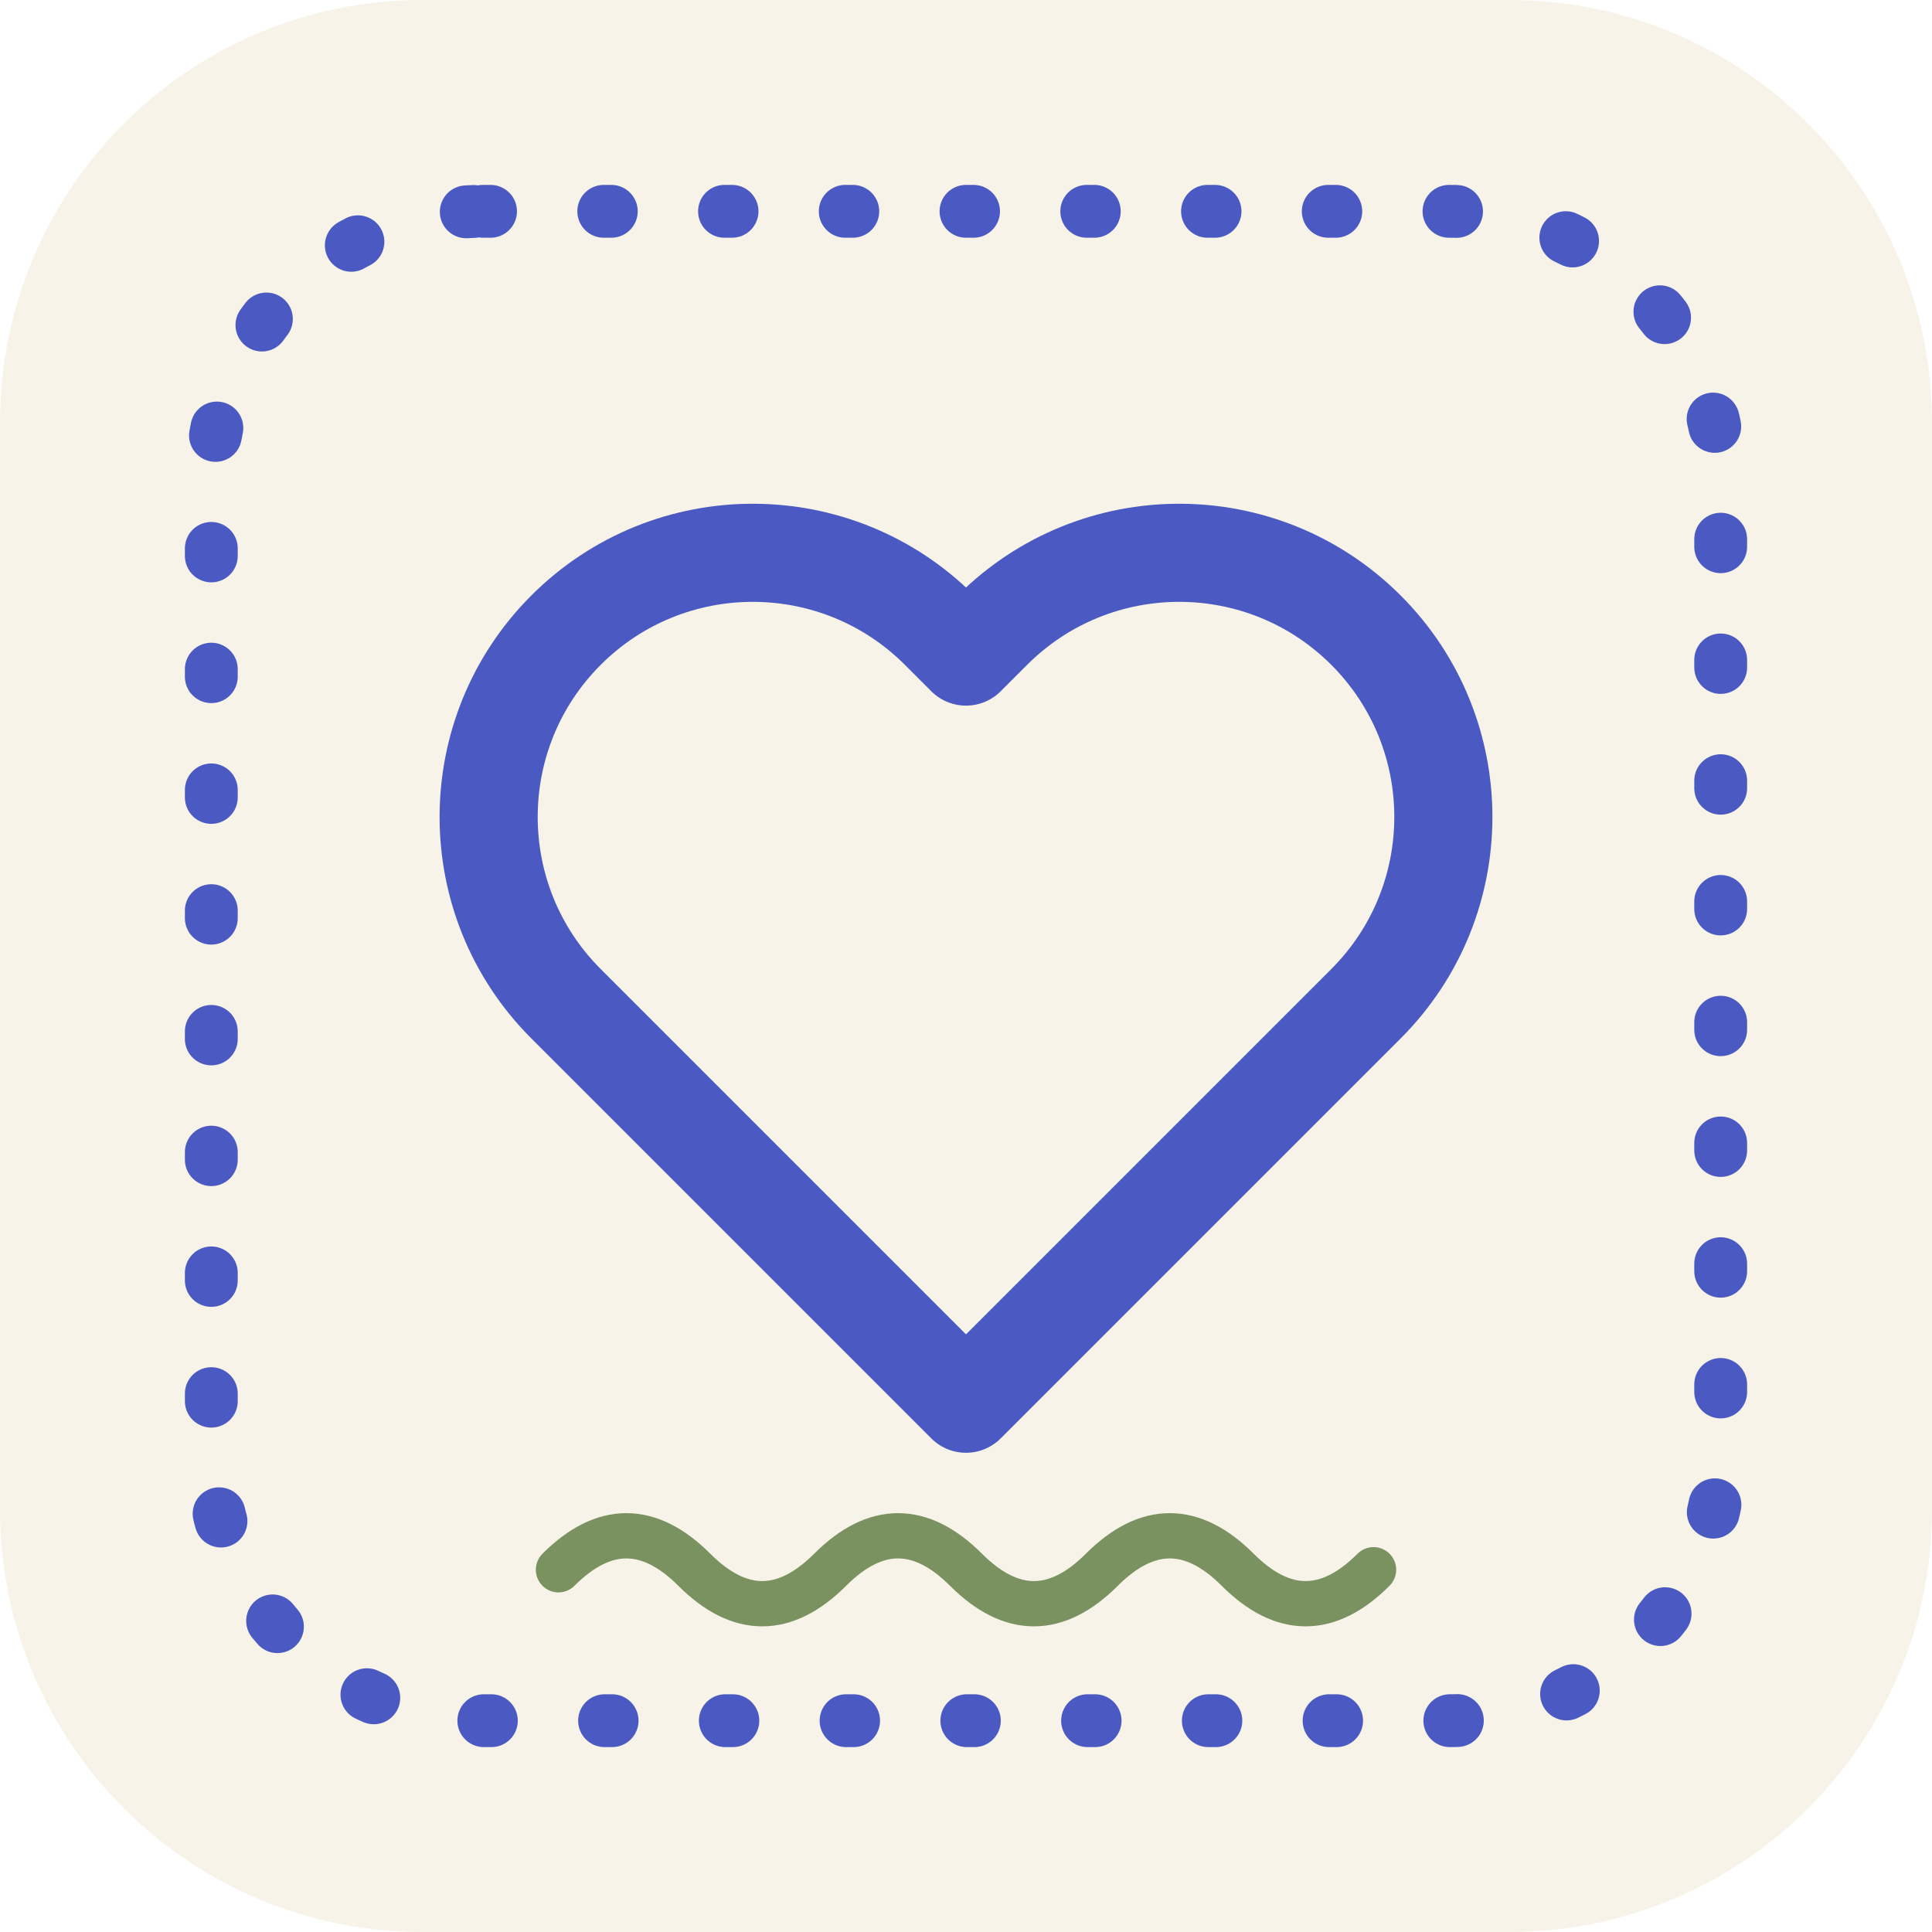
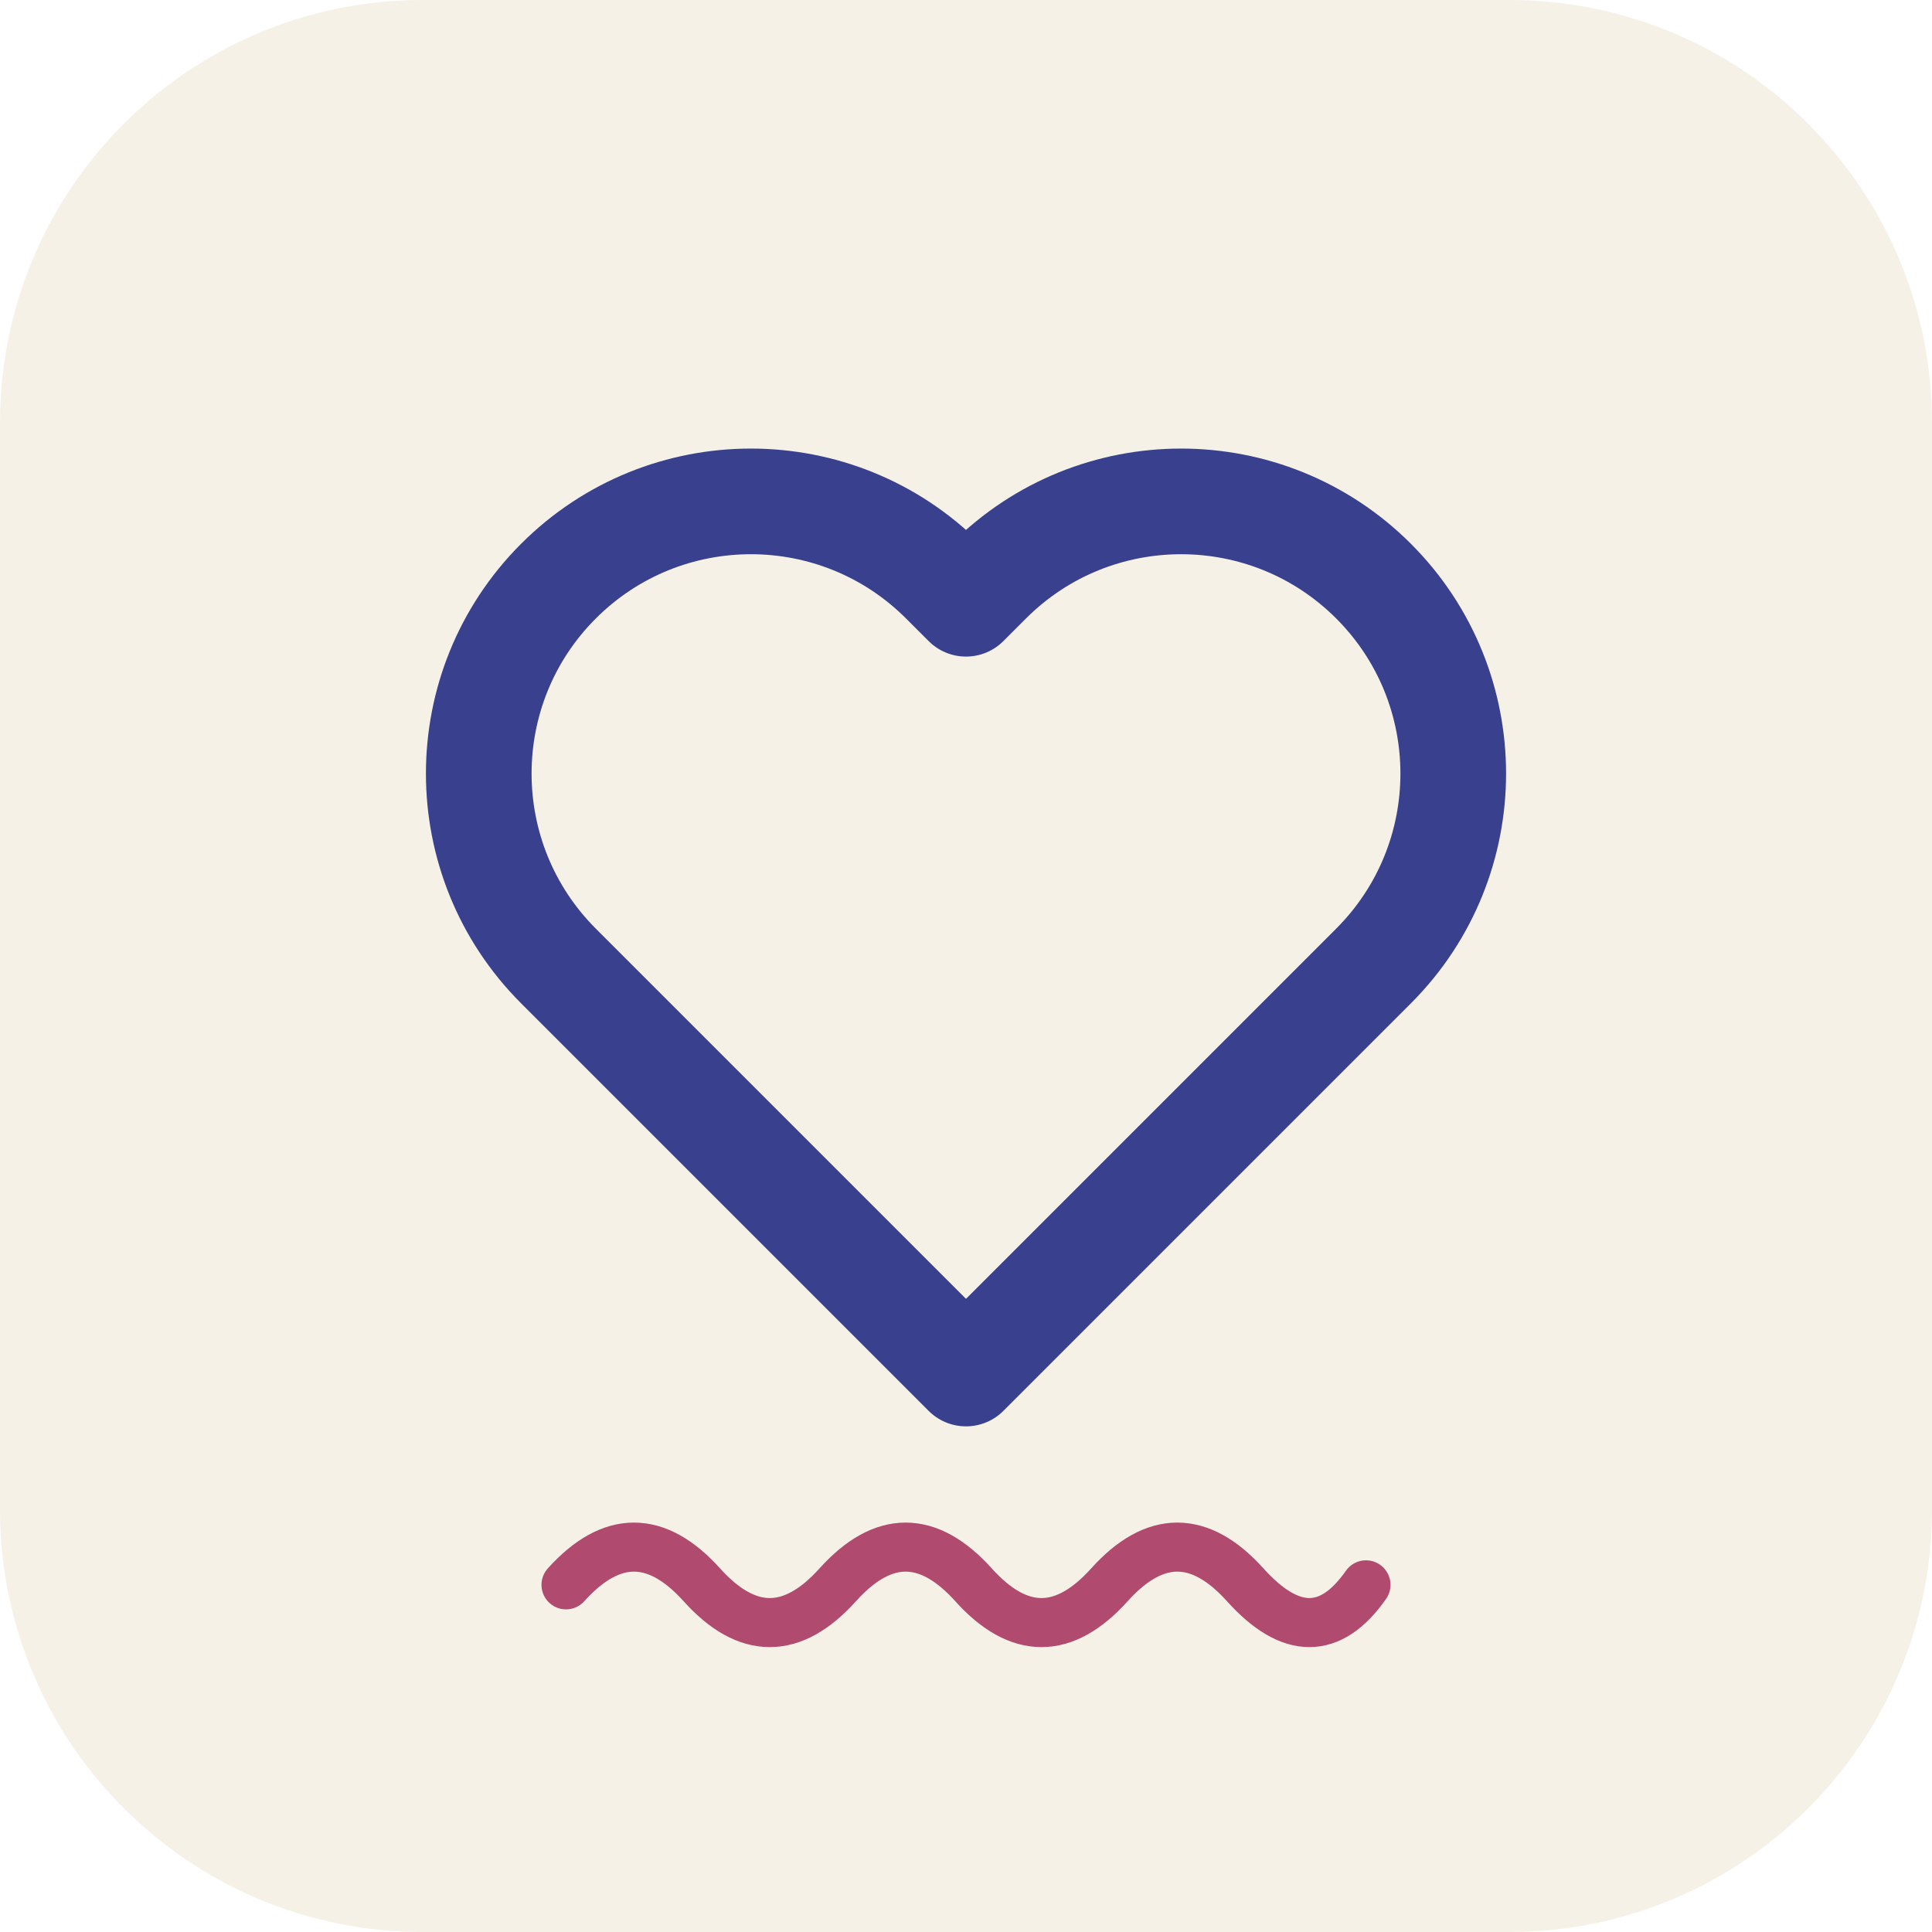
<svg xmlns="http://www.w3.org/2000/svg" viewBox="0 0 512 512">
-   <rect width="512" height="512" rx="112" fill="#f7f3e8" />
-   <rect x="56" y="56" width="400" height="400" rx="72" fill="none" stroke="#4a5ac2" stroke-width="14" stroke-dasharray="2 30" stroke-linecap="round" />
-   <g fill="none" stroke="#4a5ac2" stroke-width="26" stroke-linecap="round" stroke-linejoin="round">
-     <path d="M256 372l106-106a70 70 0 0 0-99-99l-7 7-7-7a70 70 0 0 0-99 99z" />
+   <rect width="512" height="512" rx="112" fill="#f6f1e6" />
+   <g fill="none" stroke="#39418f" stroke-width="28" stroke-linecap="round" stroke-linejoin="round">
+     <path d="M256 364l108-108a72 72 0 0 0-102-102l-6 6-6-6a72 72 0 0 0-102 102z" />
  </g>
-   <path d="M148 416 Q 166 398 184 416 T 220 416 T 256 416 T 292 416 T 328 416 T 364 416" fill="none" stroke="#7a9160" stroke-width="12" stroke-linecap="round" />
+   <path d="M150 420 Q 168 400 186 420 T 222 420 T 258 420 T 294 420 T 330 420 T 362 420" fill="none" stroke="#b04a6e" stroke-width="13" stroke-linecap="round" />
</svg>
